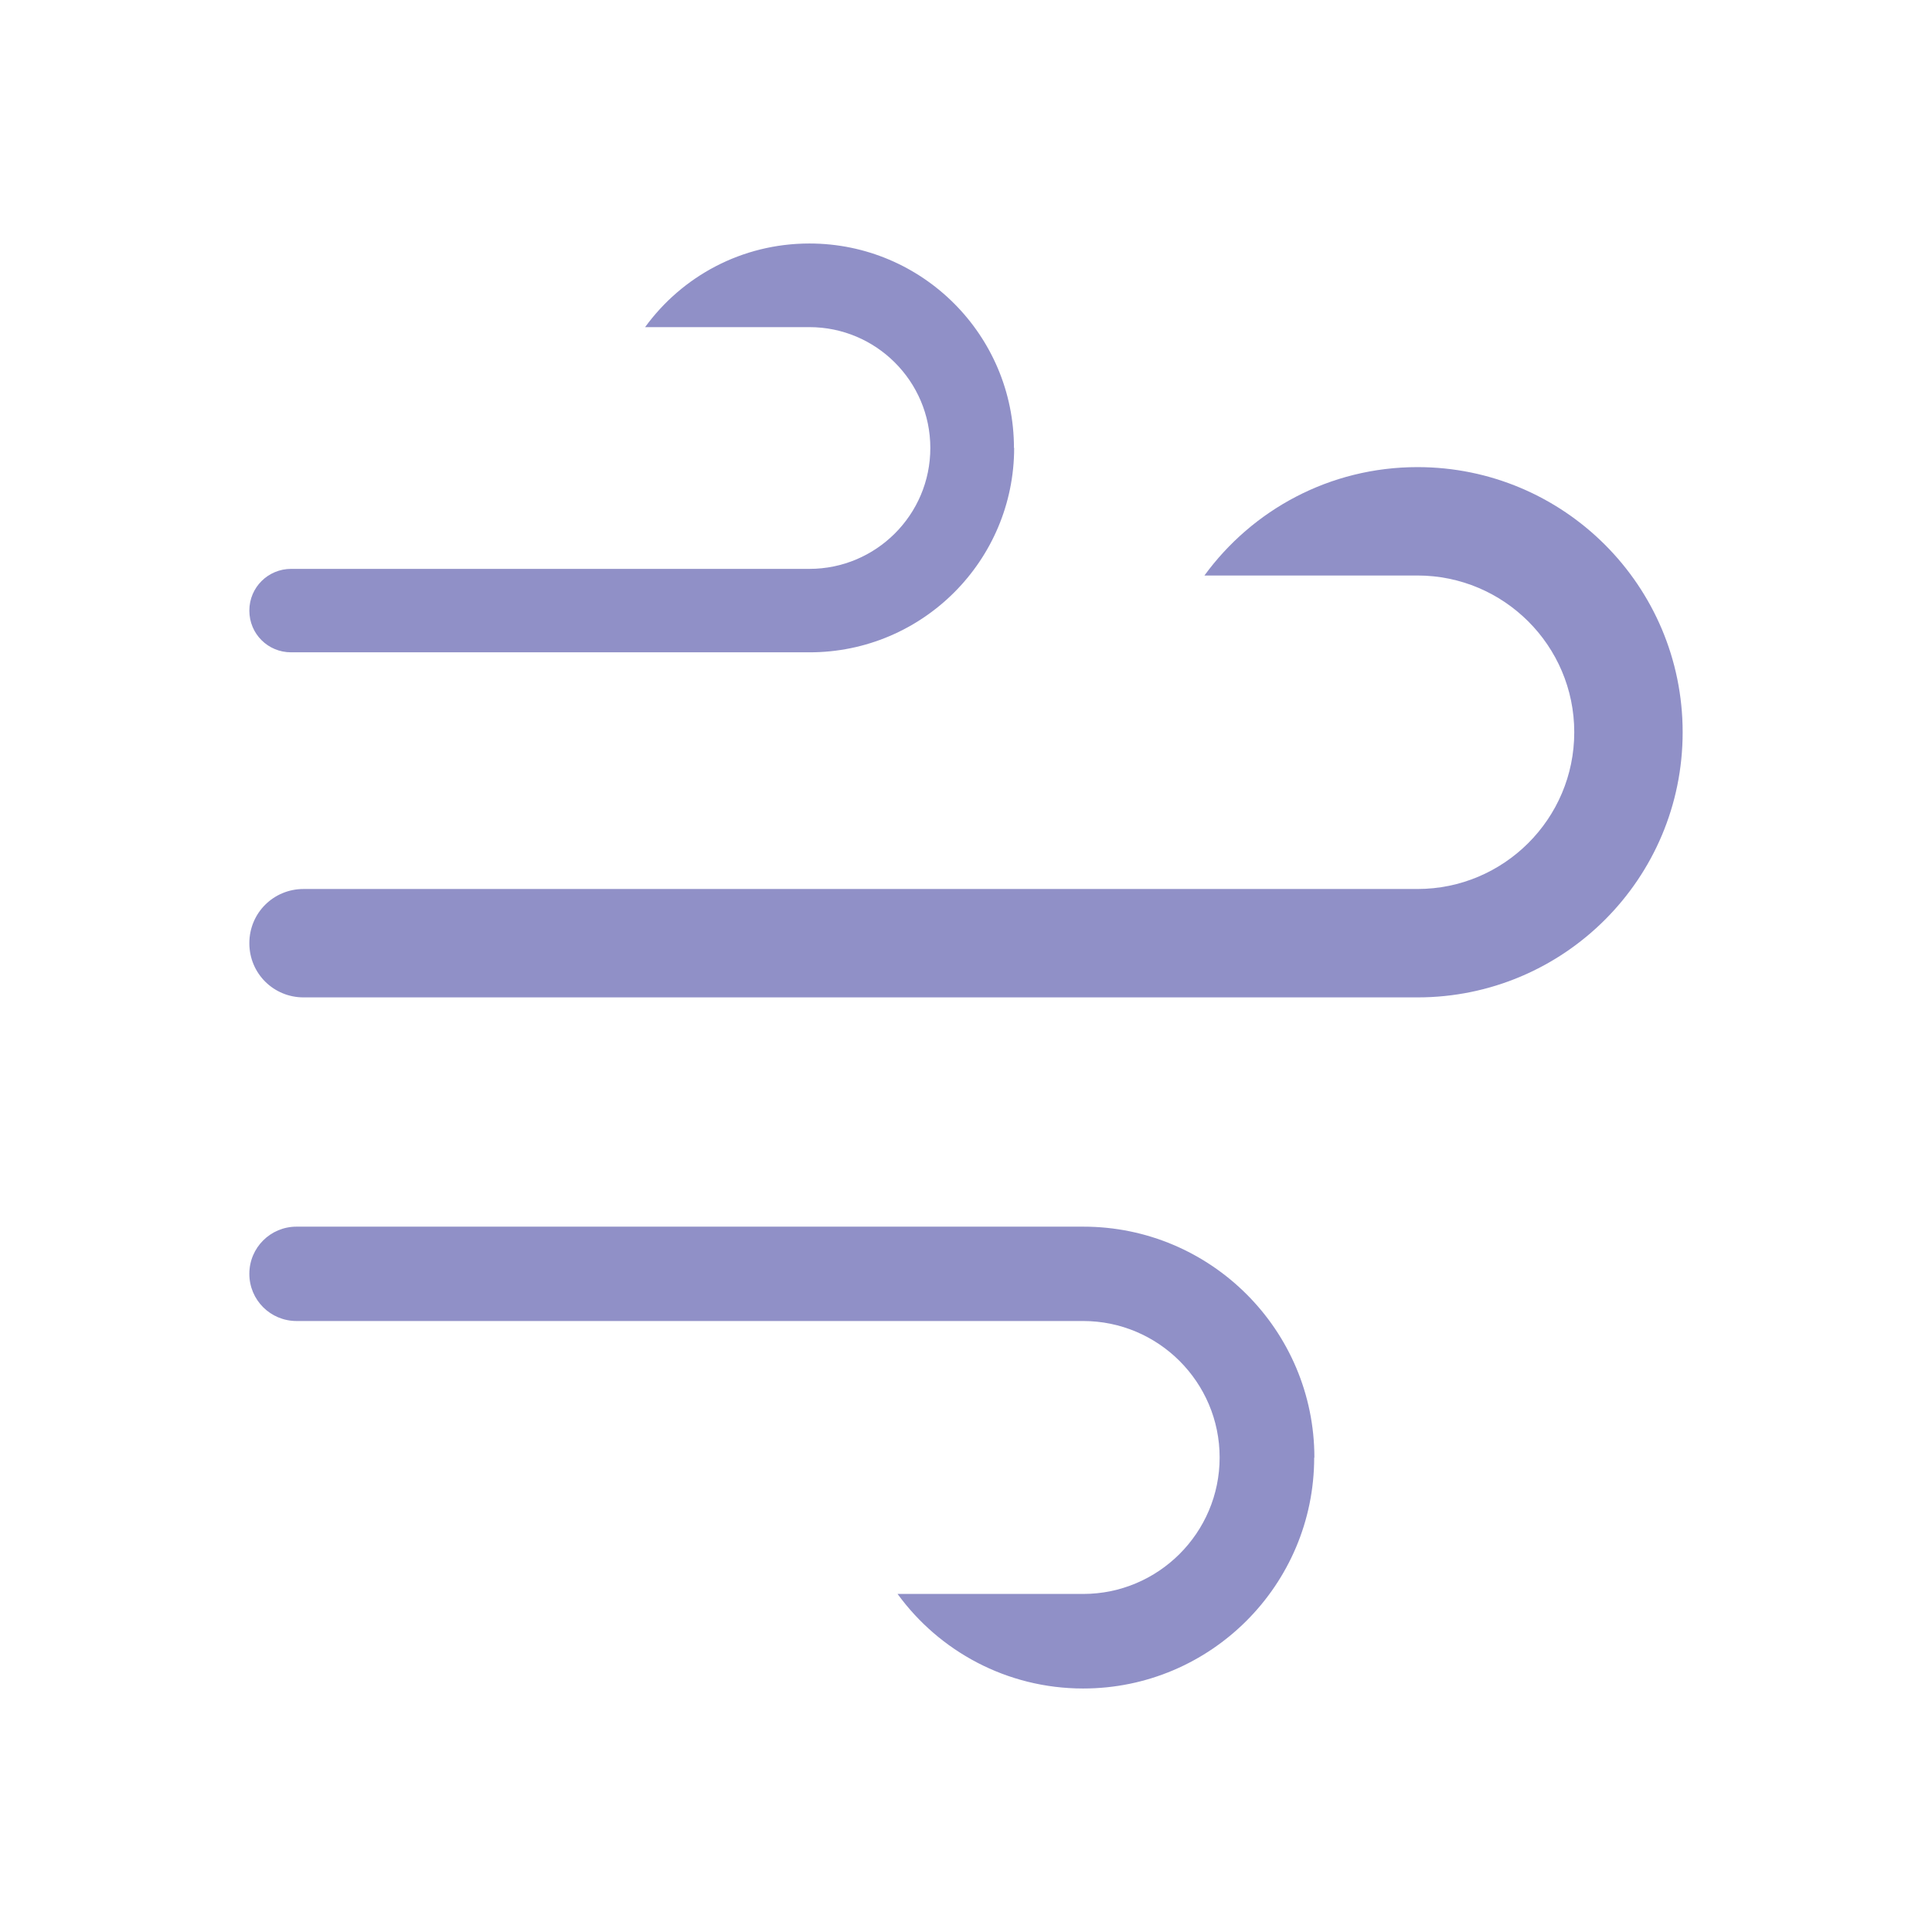
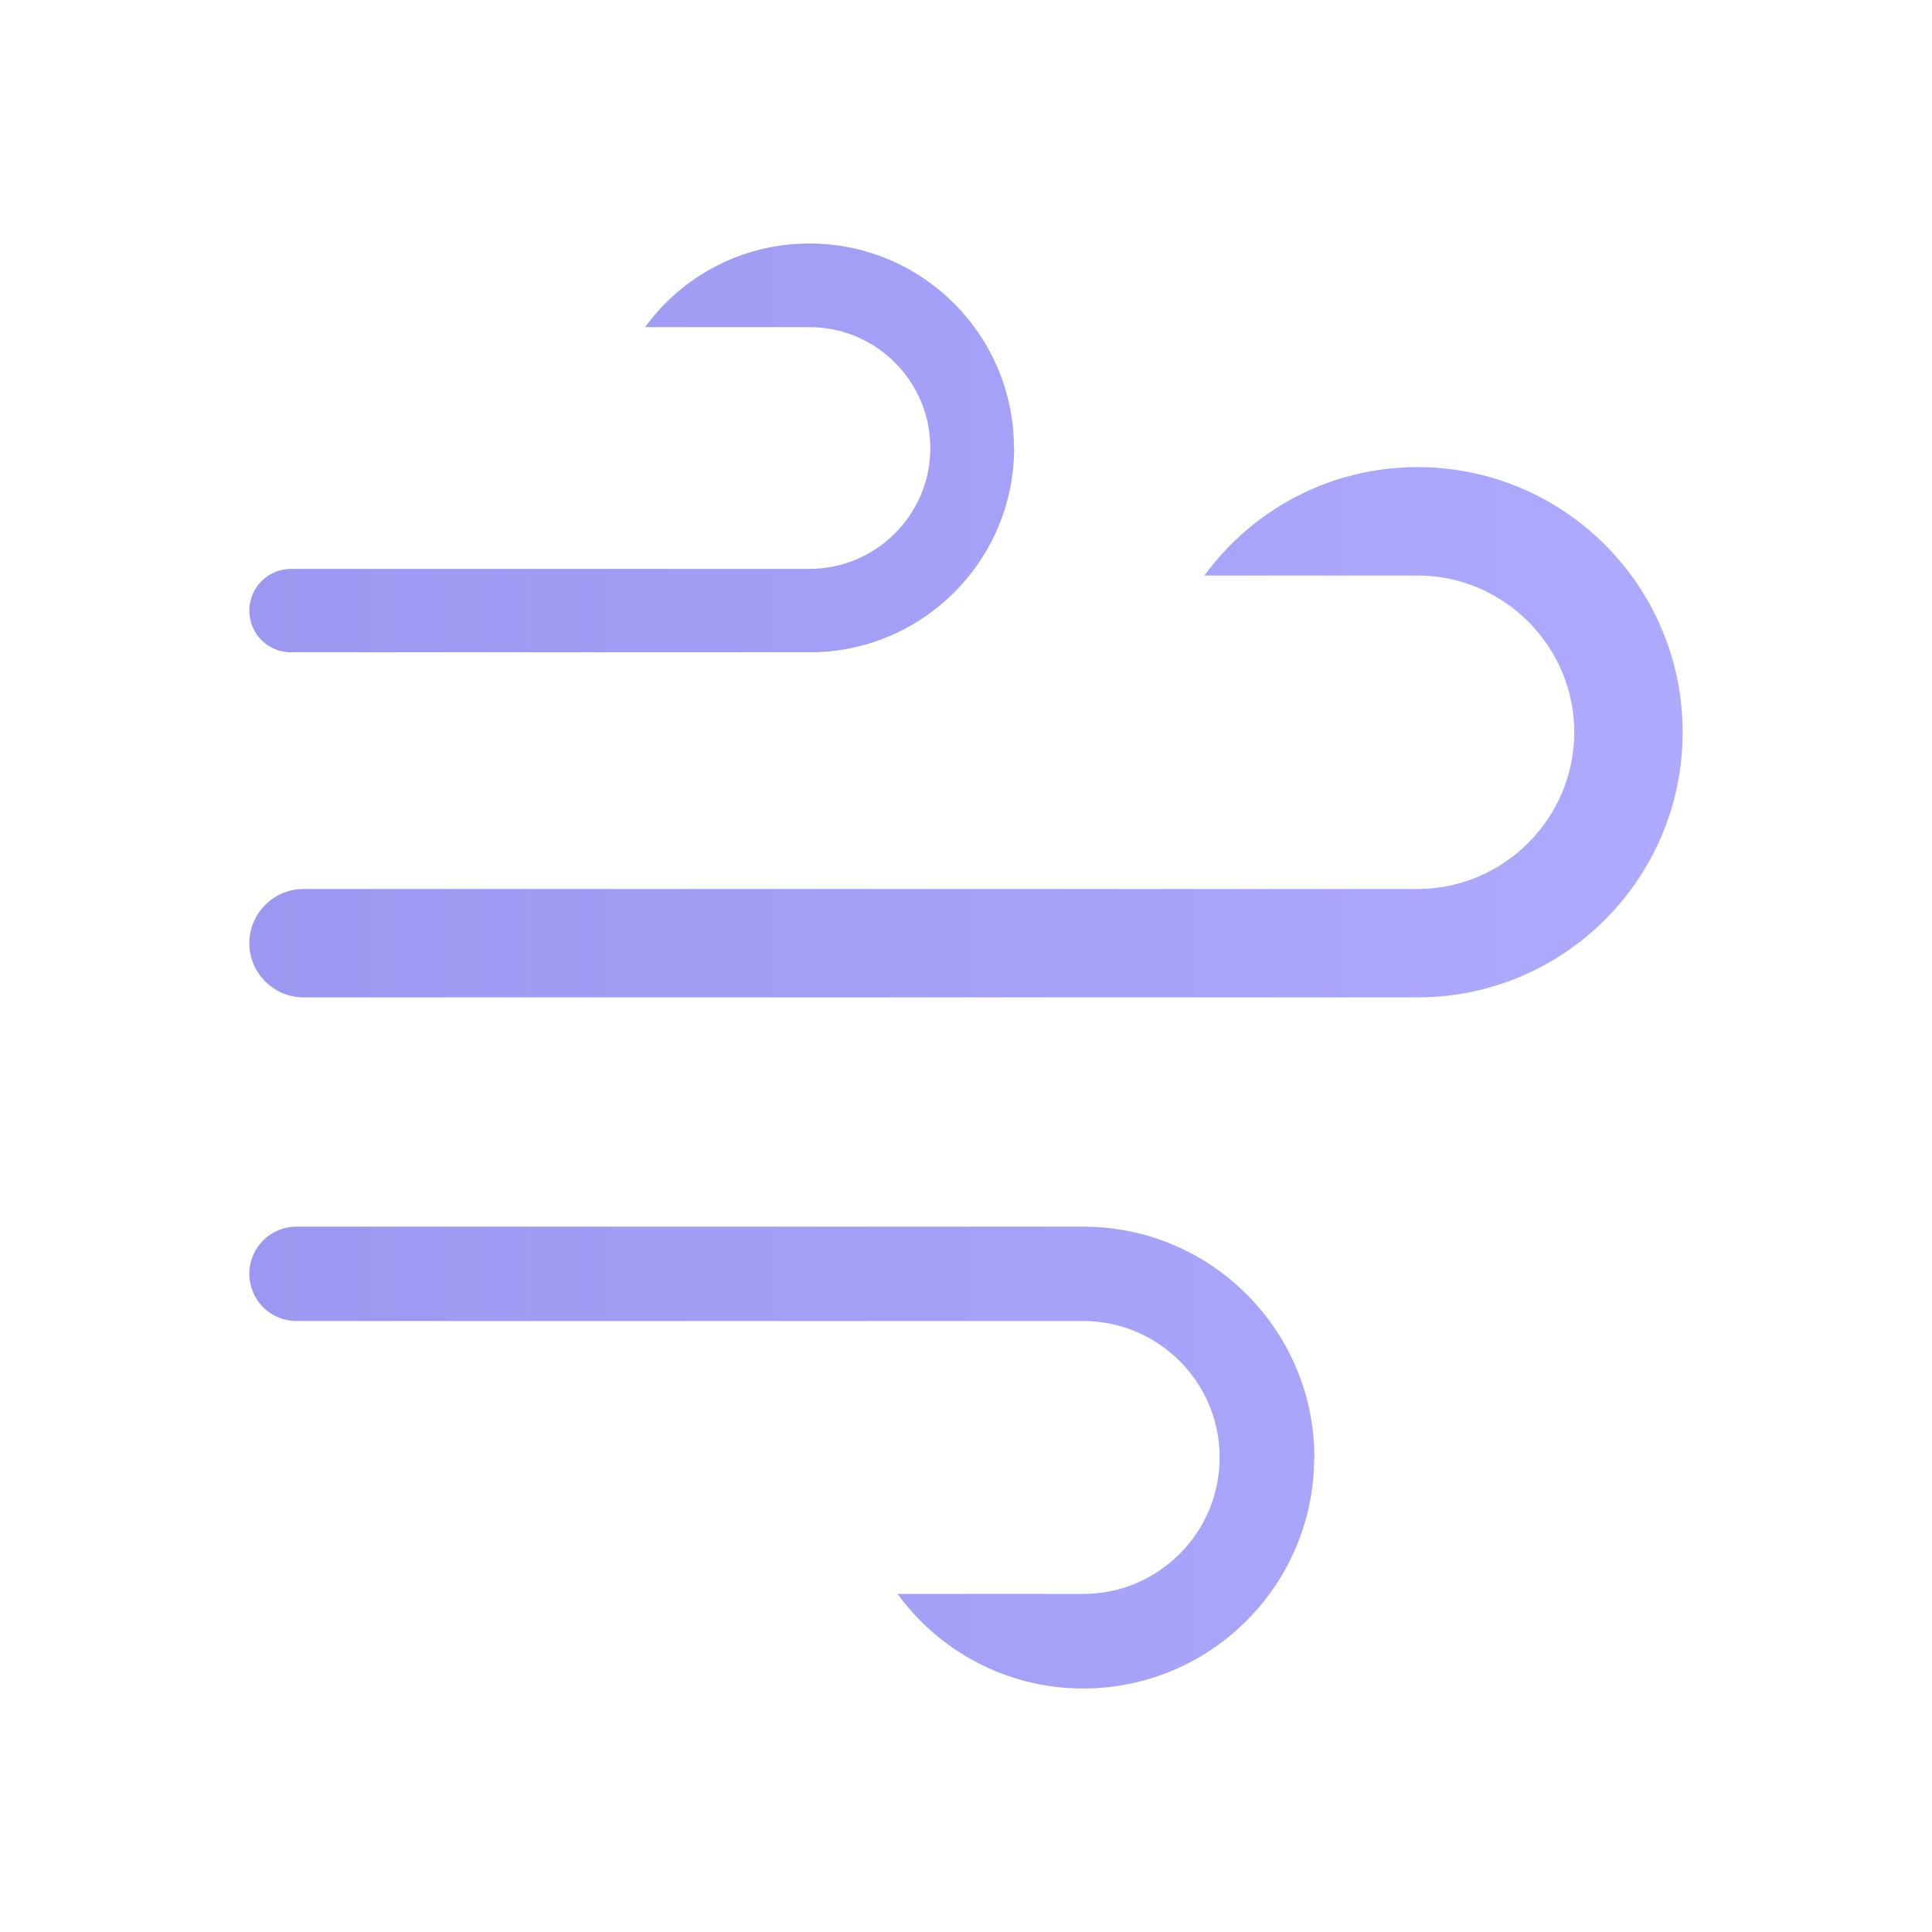
<svg xmlns="http://www.w3.org/2000/svg" id="Layer_1" viewBox="0 0 99.1 99.1">
  <defs>
    <style>
      .cls-1 {
        fill: none;
      }

      .cls-2 {
-         fill: #9090c7;
+         fill: url(#linear-gradient);
      }
    </style>
+     <linearGradient id="linear-gradient" x1="12.79" y1="49.55" x2="86.31" y2="49.55" gradientUnits="userSpaceOnUse">
+       <stop offset="0" stop-color="#9c97f0" />
+       <stop offset="1" stop-color="#aeaaff" />
+     </linearGradient>
  </defs>
-   <g>
-     <path class="cls-2" d="M52.02,22.97c0,5.79-4.7,10.49-10.49,10.49H14.93c-1.18,0-2.14-.94-2.14-2.14s.97-2.14,2.14-2.14h26.59c3.41,0,6.2-2.77,6.2-6.2s-2.79-6.2-6.2-6.2h-8.43c1.89-2.6,4.95-4.29,8.43-4.29,5.79,0,10.49,4.7,10.49,10.49Z" />
-     <path class="cls-2" d="M67.42,74.77c0-6.54-5.31-11.85-11.85-11.85H15.21c-1.33,0-2.42,1.07-2.42,2.42s1.09,2.42,2.42,2.42h40.35c3.85,0,7,3.13,7,7s-3.15,7-7,7h-9.52c2.13,2.93,5.6,4.85,9.52,4.85,6.54,0,11.85-5.31,11.85-11.85Z" />
-     <path class="cls-2" d="M86.31,37.56c0,7.51-6.09,13.6-13.6,13.6H15.57c-1.53,0-2.78-1.22-2.78-2.78s1.25-2.78,2.78-2.78h57.14c4.42,0,8.04-3.59,8.04-8.04s-3.62-8.04-8.04-8.04h-10.93c2.45-3.36,6.42-5.56,10.93-5.56,7.51,0,13.6,6.09,13.6,13.6Z" />
-   </g>
+   <path class="cls-2" d="M52.02,22.97c0,5.79-4.7,10.49-10.49,10.49H14.93c-1.18,0-2.14-.94-2.14-2.14s.97-2.14,2.14-2.14h26.59c3.41,0,6.2-2.77,6.2-6.2s-2.79-6.2-6.2-6.2h-8.43c1.89-2.6,4.95-4.29,8.43-4.29,5.79,0,10.49,4.7,10.49,10.49ZM67.42,74.77c0-6.54-5.31-11.85-11.85-11.85H15.21c-1.33,0-2.42,1.07-2.42,2.42s1.09,2.42,2.42,2.42h40.35c3.85,0,7,3.13,7,7s-3.15,7-7,7h-9.52c2.13,2.93,5.6,4.85,9.52,4.85,6.54,0,11.85-5.31,11.85-11.85ZM72.71,23.96c-4.5,0-8.48,2.2-10.93,5.56h10.93c4.42,0,8.04,3.62,8.04,8.04s-3.62,8.04-8.04,8.04H15.57c-1.53,0-2.78,1.25-2.78,2.78s1.25,2.78,2.78,2.78h57.14c7.51,0,13.6-6.09,13.6-13.6s-6.09-13.6-13.6-13.6Z" />
  <rect class="cls-1" x="0" width="99.1" height="99.1" />
  <rect class="cls-1" y="0" width="99.1" height="99.1" />
  <rect class="cls-1" y="0" width="99.1" height="12.48" />
  <rect class="cls-1" y="86.62" width="98.87" height="12.48" />
  <rect class="cls-1" x="43.31" y="43.31" width="99.1" height="12.48" transform="translate(142.41 -43.31) rotate(90)" />
  <rect class="cls-1" x="-43.31" y="43.31" width="99.1" height="12.48" transform="translate(55.79 43.31) rotate(90)" />
</svg>
